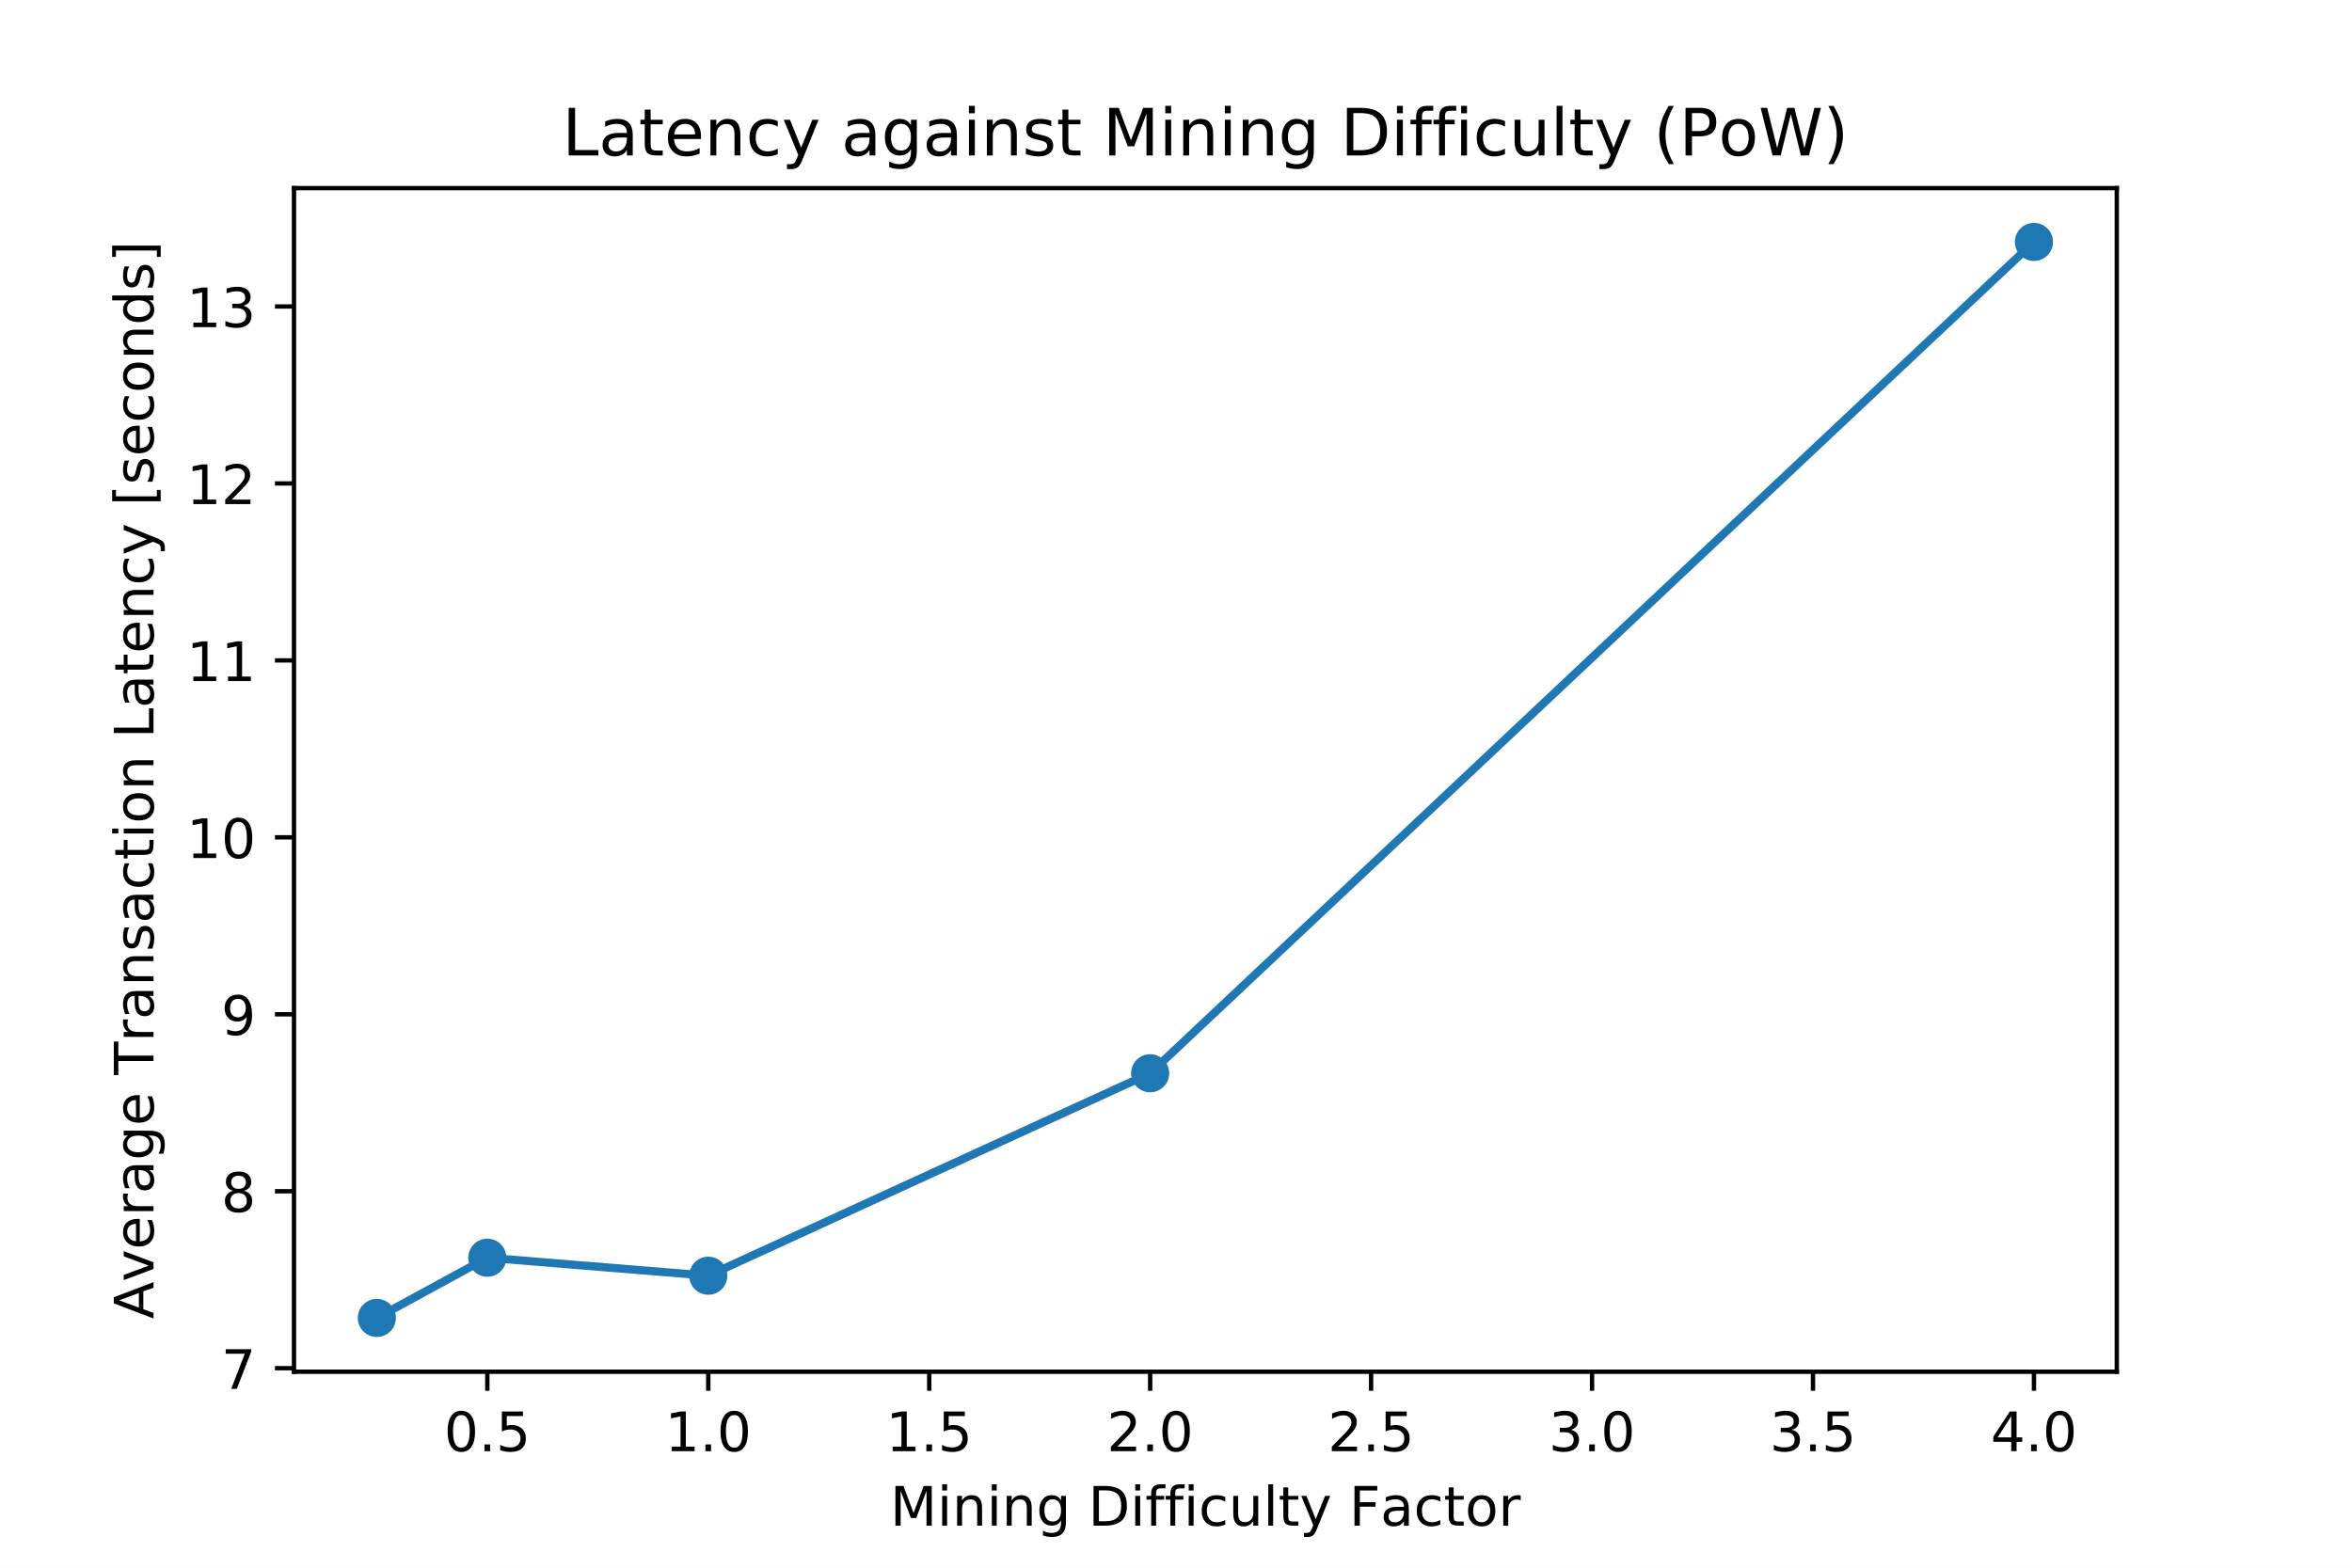
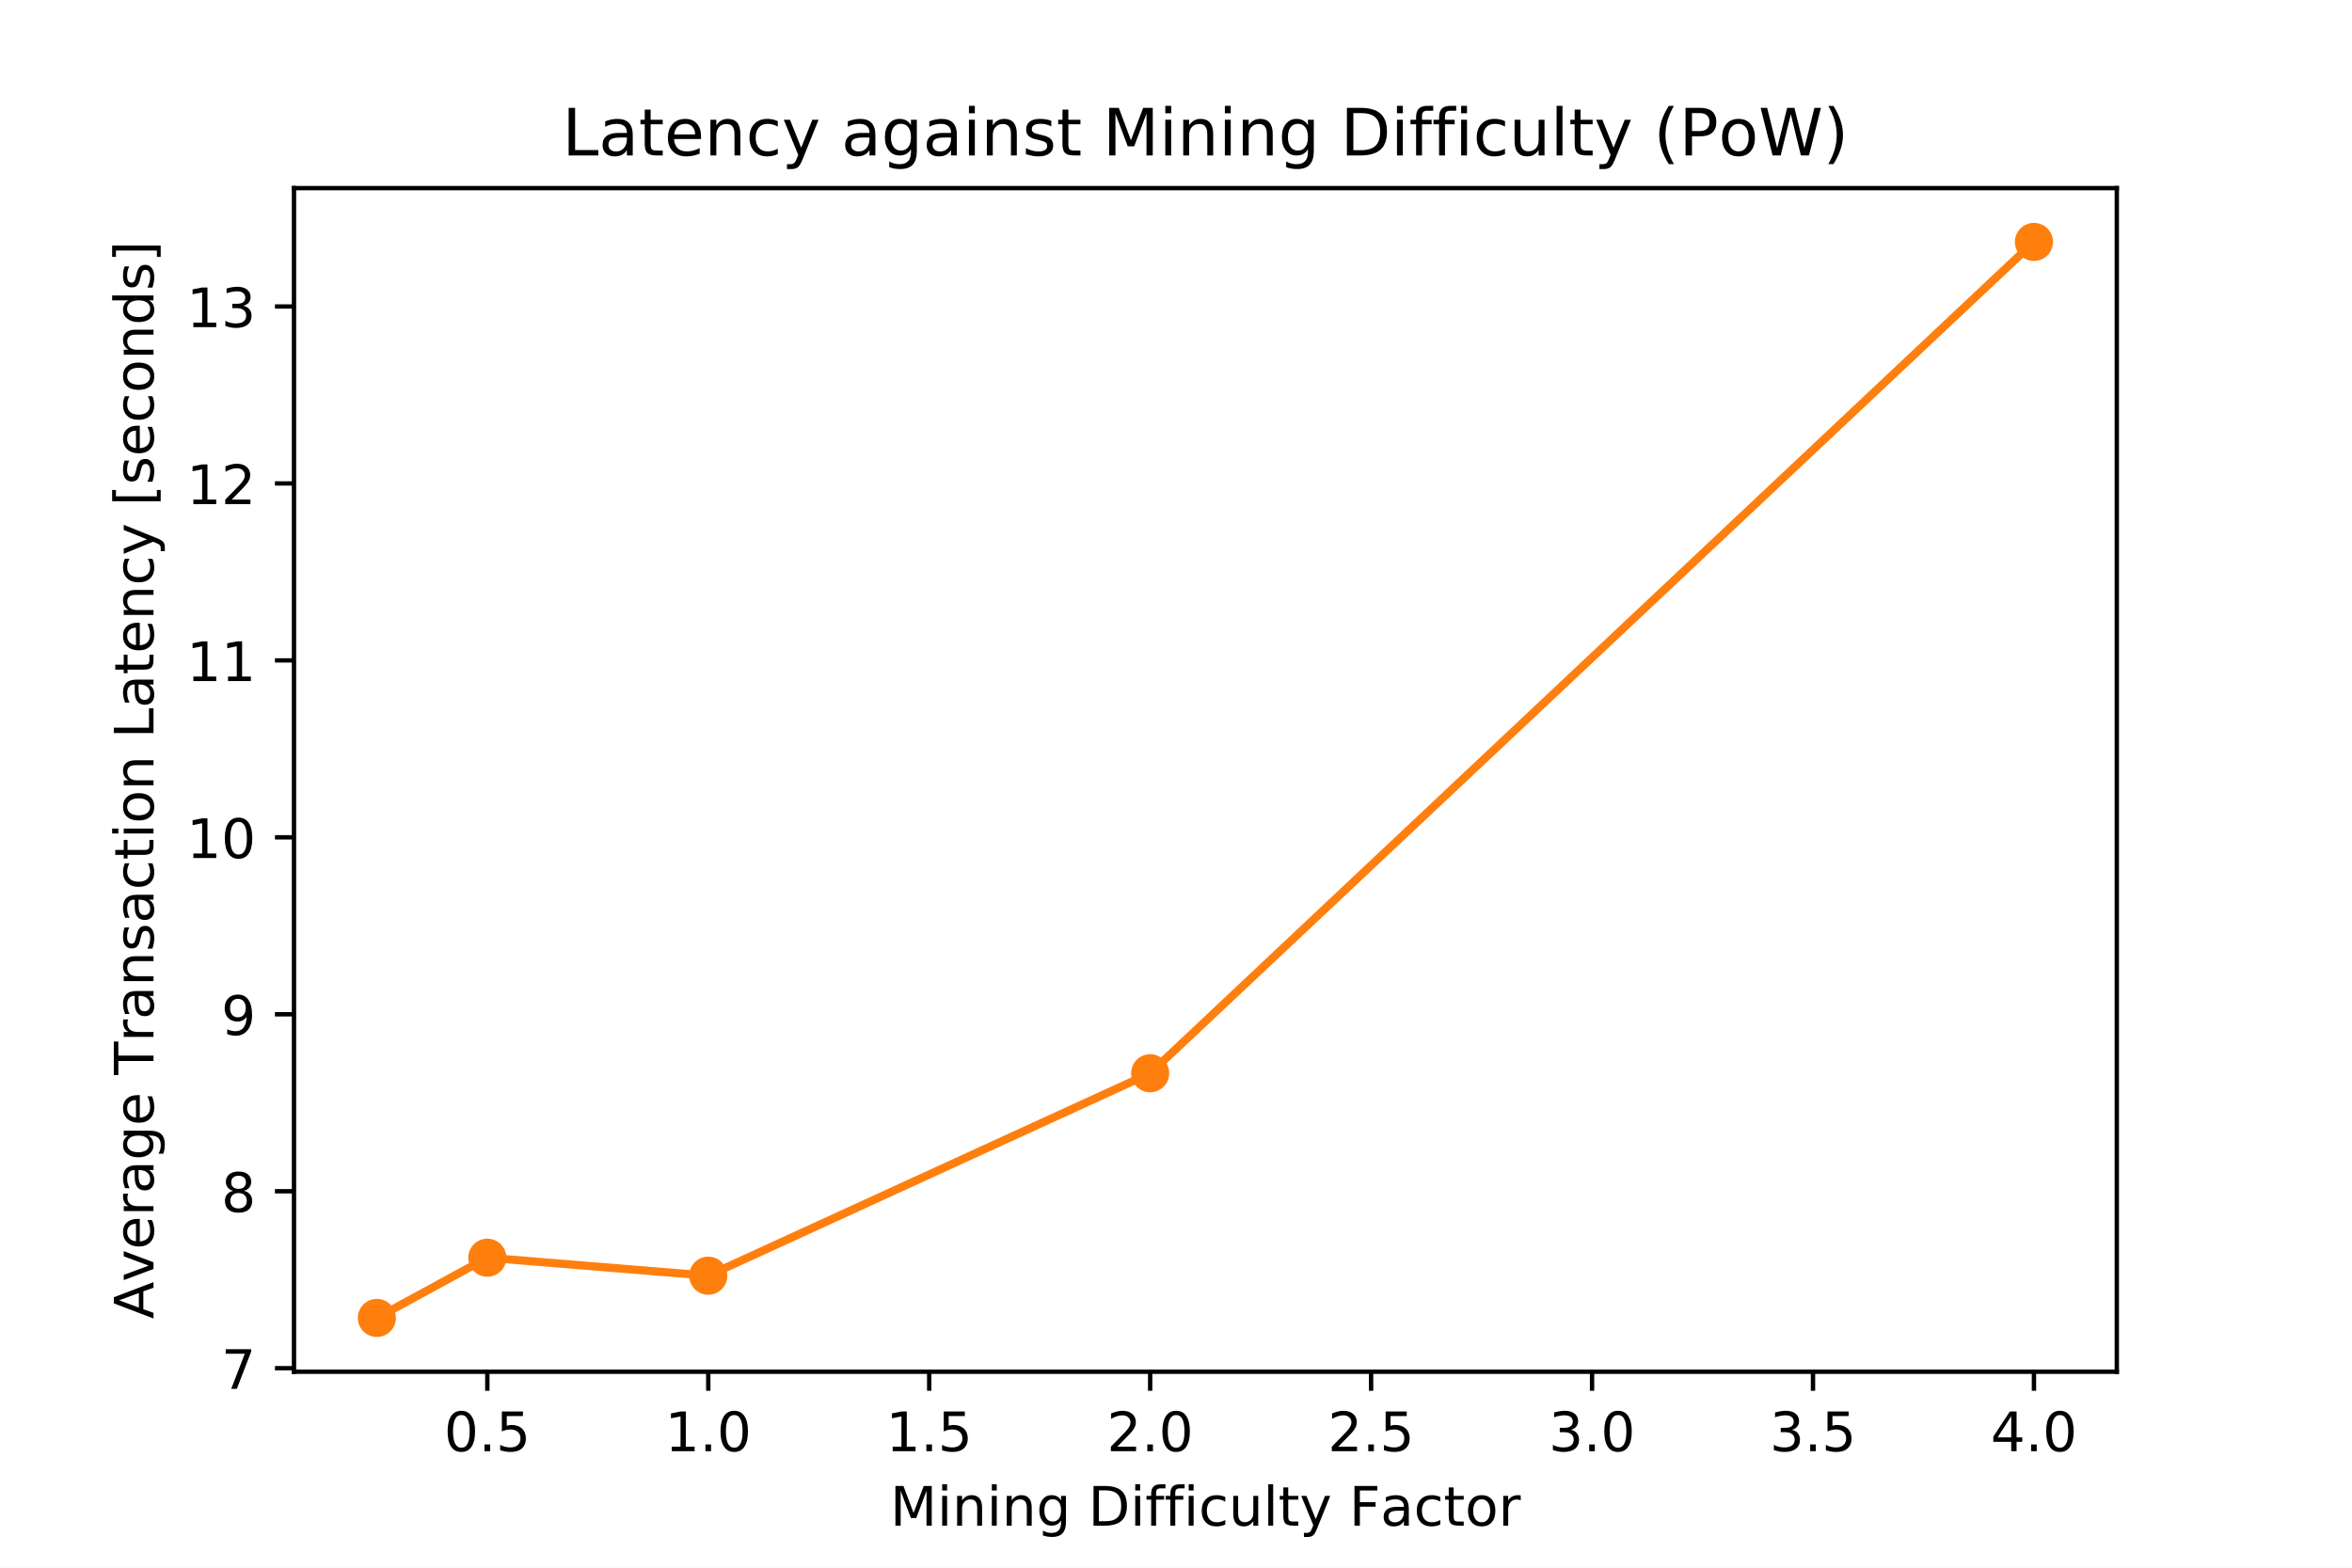
<svg xmlns="http://www.w3.org/2000/svg" xmlns:xlink="http://www.w3.org/1999/xlink" height="288pt" version="1.1" viewBox="0 0 432 288" width="432pt">
  <defs>
    <style type="text/css">
*{stroke-linecap:butt;stroke-linejoin:round;}
  </style>
  </defs>
  <g id="figure_1">
    <g id="patch_1">
      <path d="M 0 288  L 432 288  L 432 0  L 0 0  z " style="fill:#ffffff;" />
    </g>
    <g id="axes_1">
      <g id="patch_2">
        <path d="M 54 252  L 388.8 252  L 388.8 34.56  L 54 34.56  z " style="fill:#ffffff;" />
      </g>
      <g id="matplotlib.axis_1">
        <g id="xtick_1">
          <g id="line2d_1">
            <defs>
-               <path d="M 0 0  L 0 3.5  " id="m9b5d626eac" style="stroke:#000000;stroke-width:0.8;" />
-             </defs>
-             <g>
-               <use style="stroke:#000000;stroke-width:0.8;" x="89.509" xlink:href="#m9b5d626eac" y="252" />
+               <path d="M 0 0  L 0 3.5  " id="mb3b8d52fc4" style="stroke:#000000;stroke-width:0.8;" />
+             </defs>
+             <g>
+               <use style="stroke:#000000;stroke-width:0.8;" x="89.509" xlink:href="#mb3b8d52fc4" y="252" />
            </g>
          </g>
          <g id="text_1">
            <defs>
              <path d="M 31.781 66.406  Q 24.172 66.406 20.328 58.906  Q 16.5 51.422 16.5 36.375  Q 16.5 21.391 20.328 13.891  Q 24.172 6.391 31.781 6.391  Q 39.453 6.391 43.281 13.891  Q 47.125 21.391 47.125 36.375  Q 47.125 51.422 43.281 58.906  Q 39.453 66.406 31.781 66.406  z M 31.781 74.219  Q 44.047 74.219 50.516 64.516  Q 56.984 54.828 56.984 36.375  Q 56.984 17.969 50.516 8.266  Q 44.047 -1.422 31.781 -1.422  Q 19.531 -1.422 13.062 8.266  Q 6.594 17.969 6.594 36.375  Q 6.594 54.828 13.062 64.516  Q 19.531 74.219 31.781 74.219  z " id="DejaVuSans-30" />
              <path d="M 10.688 12.406  L 21 12.406  L 21 0  L 10.688 0  z " id="DejaVuSans-2e" />
              <path d="M 10.797 72.906  L 49.516 72.906  L 49.516 64.594  L 19.828 64.594  L 19.828 46.734  Q 21.969 47.469 24.109 47.828  Q 26.266 48.188 28.422 48.188  Q 40.625 48.188 47.75 41.5  Q 54.891 34.812 54.891 23.391  Q 54.891 11.625 47.562 5.094  Q 40.234 -1.422 26.906 -1.422  Q 22.312 -1.422 17.547 -0.641  Q 12.797 0.141 7.719 1.703  L 7.719 11.625  Q 12.109 9.234 16.797 8.062  Q 21.484 6.891 26.703 6.891  Q 35.156 6.891 40.078 11.328  Q 45.016 15.766 45.016 23.391  Q 45.016 31 40.078 35.438  Q 35.156 39.891 26.703 39.891  Q 22.75 39.891 18.812 39.016  Q 14.891 38.141 10.797 36.281  z " id="DejaVuSans-35" />
            </defs>
            <g transform="translate(81.55753 266.5984)scale(0.1 -0.1)">
              <use xlink:href="#DejaVuSans-30" />
              <use x="63.623" xlink:href="#DejaVuSans-2e" />
              <use x="95.41" xlink:href="#DejaVuSans-35" />
            </g>
          </g>
        </g>
        <g id="xtick_2">
          <g id="line2d_2">
            <g>
-               <use style="stroke:#000000;stroke-width:0.8;" x="130.091" xlink:href="#m9b5d626eac" y="252" />
+               <use style="stroke:#000000;stroke-width:0.8;" x="130.091" xlink:href="#mb3b8d52fc4" y="252" />
            </g>
          </g>
          <g id="text_2">
            <defs>
              <path d="M 12.406 8.297  L 28.516 8.297  L 28.516 63.922  L 10.984 60.406  L 10.984 69.391  L 28.422 72.906  L 38.281 72.906  L 38.281 8.297  L 54.391 8.297  L 54.391 0  L 12.406 0  z " id="DejaVuSans-31" />
            </defs>
            <g transform="translate(122.1393 266.5984)scale(0.1 -0.1)">
              <use xlink:href="#DejaVuSans-31" />
              <use x="63.623" xlink:href="#DejaVuSans-2e" />
              <use x="95.41" xlink:href="#DejaVuSans-30" />
            </g>
          </g>
        </g>
        <g id="xtick_3">
          <g id="line2d_3">
            <g>
-               <use style="stroke:#000000;stroke-width:0.8;" x="170.673" xlink:href="#m9b5d626eac" y="252" />
+               <use style="stroke:#000000;stroke-width:0.8;" x="170.673" xlink:href="#mb3b8d52fc4" y="252" />
            </g>
          </g>
          <g id="text_3">
            <g transform="translate(162.7212 266.5984)scale(0.1 -0.1)">
              <use xlink:href="#DejaVuSans-31" />
              <use x="63.623" xlink:href="#DejaVuSans-2e" />
              <use x="95.41" xlink:href="#DejaVuSans-35" />
            </g>
          </g>
        </g>
        <g id="xtick_4">
          <g id="line2d_4">
            <g>
-               <use style="stroke:#000000;stroke-width:0.8;" x="211.255" xlink:href="#m9b5d626eac" y="252" />
+               <use style="stroke:#000000;stroke-width:0.8;" x="211.255" xlink:href="#mb3b8d52fc4" y="252" />
            </g>
          </g>
          <g id="text_4">
            <defs>
              <path d="M 19.188 8.297  L 53.609 8.297  L 53.609 0  L 7.328 0  L 7.328 8.297  Q 12.938 14.109 22.625 23.891  Q 32.328 33.688 34.812 36.531  Q 39.547 41.844 41.422 45.531  Q 43.312 49.219 43.312 52.781  Q 43.312 58.594 39.234 62.25  Q 35.156 65.922 28.609 65.922  Q 23.969 65.922 18.812 64.312  Q 13.672 62.703 7.812 59.422  L 7.812 69.391  Q 13.766 71.781 18.938 73  Q 24.125 74.219 28.422 74.219  Q 39.75 74.219 46.484 68.547  Q 53.219 62.891 53.219 53.422  Q 53.219 48.922 51.531 44.891  Q 49.859 40.875 45.406 35.406  Q 44.188 33.984 37.641 27.219  Q 31.109 20.453 19.188 8.297  z " id="DejaVuSans-32" />
            </defs>
            <g transform="translate(203.303 266.5984)scale(0.1 -0.1)">
              <use xlink:href="#DejaVuSans-32" />
              <use x="63.623" xlink:href="#DejaVuSans-2e" />
              <use x="95.41" xlink:href="#DejaVuSans-30" />
            </g>
          </g>
        </g>
        <g id="xtick_5">
          <g id="line2d_5">
            <g>
-               <use style="stroke:#000000;stroke-width:0.8;" x="251.836" xlink:href="#m9b5d626eac" y="252" />
+               <use style="stroke:#000000;stroke-width:0.8;" x="251.836" xlink:href="#mb3b8d52fc4" y="252" />
            </g>
          </g>
          <g id="text_5">
            <g transform="translate(243.8848 266.5984)scale(0.1 -0.1)">
              <use xlink:href="#DejaVuSans-32" />
              <use x="63.623" xlink:href="#DejaVuSans-2e" />
              <use x="95.41" xlink:href="#DejaVuSans-35" />
            </g>
          </g>
        </g>
        <g id="xtick_6">
          <g id="line2d_6">
            <g>
-               <use style="stroke:#000000;stroke-width:0.8;" x="292.418" xlink:href="#m9b5d626eac" y="252" />
+               <use style="stroke:#000000;stroke-width:0.8;" x="292.418" xlink:href="#mb3b8d52fc4" y="252" />
            </g>
          </g>
          <g id="text_6">
            <defs>
              <path d="M 40.578 39.312  Q 47.656 37.797 51.625 33  Q 55.609 28.219 55.609 21.188  Q 55.609 10.406 48.188 4.484  Q 40.766 -1.422 27.094 -1.422  Q 22.516 -1.422 17.656 -0.516  Q 12.797 0.391 7.625 2.203  L 7.625 11.719  Q 11.719 9.328 16.594 8.109  Q 21.484 6.891 26.812 6.891  Q 36.078 6.891 40.938 10.547  Q 45.797 14.203 45.797 21.188  Q 45.797 27.641 41.281 31.266  Q 36.766 34.906 28.719 34.906  L 20.219 34.906  L 20.219 43.016  L 29.109 43.016  Q 36.375 43.016 40.234 45.922  Q 44.094 48.828 44.094 54.297  Q 44.094 59.906 40.109 62.906  Q 36.141 65.922 28.719 65.922  Q 24.656 65.922 20.016 65.031  Q 15.375 64.156 9.812 62.312  L 9.812 71.094  Q 15.438 72.656 20.344 73.438  Q 25.25 74.219 29.594 74.219  Q 40.828 74.219 47.359 69.109  Q 53.906 64.016 53.906 55.328  Q 53.906 49.266 50.438 45.094  Q 46.969 40.922 40.578 39.312  z " id="DejaVuSans-33" />
            </defs>
            <g transform="translate(284.4666 266.5984)scale(0.1 -0.1)">
              <use xlink:href="#DejaVuSans-33" />
              <use x="63.623" xlink:href="#DejaVuSans-2e" />
              <use x="95.41" xlink:href="#DejaVuSans-30" />
            </g>
          </g>
        </g>
        <g id="xtick_7">
          <g id="line2d_7">
            <g>
-               <use style="stroke:#000000;stroke-width:0.8;" x="333" xlink:href="#m9b5d626eac" y="252" />
+               <use style="stroke:#000000;stroke-width:0.8;" x="333" xlink:href="#mb3b8d52fc4" y="252" />
            </g>
          </g>
          <g id="text_7">
            <g transform="translate(325.0484 266.5984)scale(0.1 -0.1)">
              <use xlink:href="#DejaVuSans-33" />
              <use x="63.623" xlink:href="#DejaVuSans-2e" />
              <use x="95.41" xlink:href="#DejaVuSans-35" />
            </g>
          </g>
        </g>
        <g id="xtick_8">
          <g id="line2d_8">
            <g>
-               <use style="stroke:#000000;stroke-width:0.8;" x="373.582" xlink:href="#m9b5d626eac" y="252" />
+               <use style="stroke:#000000;stroke-width:0.8;" x="373.582" xlink:href="#mb3b8d52fc4" y="252" />
            </g>
          </g>
          <g id="text_8">
            <defs>
              <path d="M 37.797 64.312  L 12.891 25.391  L 37.797 25.391  z M 35.203 72.906  L 47.609 72.906  L 47.609 25.391  L 58.016 25.391  L 58.016 17.188  L 47.609 17.188  L 47.609 0  L 37.797 0  L 37.797 17.188  L 4.891 17.188  L 4.891 26.703  z " id="DejaVuSans-34" />
            </defs>
            <g transform="translate(365.6303 266.5984)scale(0.1 -0.1)">
              <use xlink:href="#DejaVuSans-34" />
              <use x="63.623" xlink:href="#DejaVuSans-2e" />
              <use x="95.41" xlink:href="#DejaVuSans-30" />
            </g>
          </g>
        </g>
        <g id="text_9">
          <defs>
            <path d="M 9.812 72.906  L 24.516 72.906  L 43.109 23.297  L 61.812 72.906  L 76.516 72.906  L 76.516 0  L 66.891 0  L 66.891 64.016  L 48.094 14.016  L 38.188 14.016  L 19.391 64.016  L 19.391 0  L 9.812 0  z " id="DejaVuSans-4d" />
            <path d="M 9.422 54.688  L 18.406 54.688  L 18.406 0  L 9.422 0  z M 9.422 75.984  L 18.406 75.984  L 18.406 64.594  L 9.422 64.594  z " id="DejaVuSans-69" />
            <path d="M 54.891 33.016  L 54.891 0  L 45.906 0  L 45.906 32.719  Q 45.906 40.484 42.875 44.328  Q 39.844 48.188 33.797 48.188  Q 26.516 48.188 22.312 43.547  Q 18.109 38.922 18.109 30.906  L 18.109 0  L 9.078 0  L 9.078 54.688  L 18.109 54.688  L 18.109 46.188  Q 21.344 51.125 25.703 53.562  Q 30.078 56 35.797 56  Q 45.219 56 50.047 50.172  Q 54.891 44.344 54.891 33.016  z " id="DejaVuSans-6e" />
            <path d="M 45.406 27.984  Q 45.406 37.75 41.375 43.109  Q 37.359 48.484 30.078 48.484  Q 22.859 48.484 18.828 43.109  Q 14.797 37.75 14.797 27.984  Q 14.797 18.266 18.828 12.891  Q 22.859 7.516 30.078 7.516  Q 37.359 7.516 41.375 12.891  Q 45.406 18.266 45.406 27.984  z M 54.391 6.781  Q 54.391 -7.172 48.188 -13.984  Q 42 -20.797 29.203 -20.797  Q 24.469 -20.797 20.266 -20.094  Q 16.062 -19.391 12.109 -17.922  L 12.109 -9.188  Q 16.062 -11.328 19.922 -12.344  Q 23.781 -13.375 27.781 -13.375  Q 36.625 -13.375 41.016 -8.766  Q 45.406 -4.156 45.406 5.172  L 45.406 9.625  Q 42.625 4.781 38.281 2.391  Q 33.938 0 27.875 0  Q 17.828 0 11.672 7.656  Q 5.516 15.328 5.516 27.984  Q 5.516 40.672 11.672 48.328  Q 17.828 56 27.875 56  Q 33.938 56 38.281 53.609  Q 42.625 51.219 45.406 46.391  L 45.406 54.688  L 54.391 54.688  z " id="DejaVuSans-67" />
            <path id="DejaVuSans-20" />
            <path d="M 19.672 64.797  L 19.672 8.109  L 31.594 8.109  Q 46.688 8.109 53.688 14.938  Q 60.688 21.781 60.688 36.531  Q 60.688 51.172 53.688 57.984  Q 46.688 64.797 31.594 64.797  z M 9.812 72.906  L 30.078 72.906  Q 51.266 72.906 61.172 64.094  Q 71.094 55.281 71.094 36.531  Q 71.094 17.672 61.125 8.828  Q 51.172 0 30.078 0  L 9.812 0  z " id="DejaVuSans-44" />
            <path d="M 37.109 75.984  L 37.109 68.5  L 28.516 68.5  Q 23.688 68.5 21.797 66.547  Q 19.922 64.594 19.922 59.516  L 19.922 54.688  L 34.719 54.688  L 34.719 47.703  L 19.922 47.703  L 19.922 0  L 10.891 0  L 10.891 47.703  L 2.297 47.703  L 2.297 54.688  L 10.891 54.688  L 10.891 58.5  Q 10.891 67.625 15.141 71.797  Q 19.391 75.984 28.609 75.984  z " id="DejaVuSans-66" />
            <path d="M 48.781 52.594  L 48.781 44.188  Q 44.969 46.297 41.141 47.344  Q 37.312 48.391 33.406 48.391  Q 24.656 48.391 19.812 42.844  Q 14.984 37.312 14.984 27.297  Q 14.984 17.281 19.812 11.734  Q 24.656 6.203 33.406 6.203  Q 37.312 6.203 41.141 7.25  Q 44.969 8.297 48.781 10.406  L 48.781 2.094  Q 45.016 0.344 40.984 -0.531  Q 36.969 -1.422 32.422 -1.422  Q 20.062 -1.422 12.781 6.344  Q 5.516 14.109 5.516 27.297  Q 5.516 40.672 12.859 48.328  Q 20.219 56 33.016 56  Q 37.156 56 41.109 55.141  Q 45.062 54.297 48.781 52.594  z " id="DejaVuSans-63" />
            <path d="M 8.5 21.578  L 8.5 54.688  L 17.484 54.688  L 17.484 21.922  Q 17.484 14.156 20.5 10.266  Q 23.531 6.391 29.594 6.391  Q 36.859 6.391 41.078 11.031  Q 45.312 15.672 45.312 23.688  L 45.312 54.688  L 54.297 54.688  L 54.297 0  L 45.312 0  L 45.312 8.406  Q 42.047 3.422 37.719 1  Q 33.406 -1.422 27.688 -1.422  Q 18.266 -1.422 13.375 4.438  Q 8.5 10.297 8.5 21.578  z M 31.109 56  z " id="DejaVuSans-75" />
            <path d="M 9.422 75.984  L 18.406 75.984  L 18.406 0  L 9.422 0  z " id="DejaVuSans-6c" />
            <path d="M 18.312 70.219  L 18.312 54.688  L 36.812 54.688  L 36.812 47.703  L 18.312 47.703  L 18.312 18.016  Q 18.312 11.328 20.141 9.422  Q 21.969 7.516 27.594 7.516  L 36.812 7.516  L 36.812 0  L 27.594 0  Q 17.188 0 13.234 3.875  Q 9.281 7.766 9.281 18.016  L 9.281 47.703  L 2.688 47.703  L 2.688 54.688  L 9.281 54.688  L 9.281 70.219  z " id="DejaVuSans-74" />
            <path d="M 32.172 -5.078  Q 28.375 -14.844 24.75 -17.812  Q 21.141 -20.797 15.094 -20.797  L 7.906 -20.797  L 7.906 -13.281  L 13.188 -13.281  Q 16.891 -13.281 18.938 -11.516  Q 21 -9.766 23.484 -3.219  L 25.094 0.875  L 2.984 54.688  L 12.5 54.688  L 29.594 11.922  L 46.688 54.688  L 56.203 54.688  z " id="DejaVuSans-79" />
            <path d="M 9.812 72.906  L 51.703 72.906  L 51.703 64.594  L 19.672 64.594  L 19.672 43.109  L 48.578 43.109  L 48.578 34.812  L 19.672 34.812  L 19.672 0  L 9.812 0  z " id="DejaVuSans-46" />
            <path d="M 34.281 27.484  Q 23.391 27.484 19.188 25  Q 14.984 22.516 14.984 16.5  Q 14.984 11.719 18.141 8.906  Q 21.297 6.109 26.703 6.109  Q 34.188 6.109 38.703 11.406  Q 43.219 16.703 43.219 25.484  L 43.219 27.484  z M 52.203 31.203  L 52.203 0  L 43.219 0  L 43.219 8.297  Q 40.141 3.328 35.547 0.953  Q 30.953 -1.422 24.312 -1.422  Q 15.922 -1.422 10.953 3.297  Q 6 8.016 6 15.922  Q 6 25.141 12.172 29.828  Q 18.359 34.516 30.609 34.516  L 43.219 34.516  L 43.219 35.406  Q 43.219 41.609 39.141 45  Q 35.062 48.391 27.688 48.391  Q 23 48.391 18.547 47.266  Q 14.109 46.141 10.016 43.891  L 10.016 52.203  Q 14.938 54.109 19.578 55.047  Q 24.219 56 28.609 56  Q 40.484 56 46.344 49.844  Q 52.203 43.703 52.203 31.203  z " id="DejaVuSans-61" />
            <path d="M 30.609 48.391  Q 23.391 48.391 19.188 42.75  Q 14.984 37.109 14.984 27.297  Q 14.984 17.484 19.156 11.844  Q 23.344 6.203 30.609 6.203  Q 37.797 6.203 41.984 11.859  Q 46.188 17.531 46.188 27.297  Q 46.188 37.016 41.984 42.703  Q 37.797 48.391 30.609 48.391  z M 30.609 56  Q 42.328 56 49.016 48.375  Q 55.719 40.766 55.719 27.297  Q 55.719 13.875 49.016 6.219  Q 42.328 -1.422 30.609 -1.422  Q 18.844 -1.422 12.172 6.219  Q 5.516 13.875 5.516 27.297  Q 5.516 40.766 12.172 48.375  Q 18.844 56 30.609 56  z " id="DejaVuSans-6f" />
            <path d="M 41.109 46.297  Q 39.594 47.172 37.812 47.578  Q 36.031 48 33.891 48  Q 26.266 48 22.188 43.047  Q 18.109 38.094 18.109 28.812  L 18.109 0  L 9.078 0  L 9.078 54.688  L 18.109 54.688  L 18.109 46.188  Q 20.953 51.172 25.484 53.578  Q 30.031 56 36.531 56  Q 37.453 56 38.578 55.875  Q 39.703 55.766 41.062 55.516  z " id="DejaVuSans-72" />
          </defs>
          <g transform="translate(163.4859 280.2766)scale(0.1 -0.1)">
            <use xlink:href="#DejaVuSans-4d" />
            <use x="86.279" xlink:href="#DejaVuSans-69" />
            <use x="114.062" xlink:href="#DejaVuSans-6e" />
            <use x="177.441" xlink:href="#DejaVuSans-69" />
            <use x="205.225" xlink:href="#DejaVuSans-6e" />
            <use x="268.604" xlink:href="#DejaVuSans-67" />
            <use x="332.08" xlink:href="#DejaVuSans-20" />
            <use x="363.867" xlink:href="#DejaVuSans-44" />
            <use x="440.869" xlink:href="#DejaVuSans-69" />
            <use x="468.652" xlink:href="#DejaVuSans-66" />
            <use x="503.857" xlink:href="#DejaVuSans-66" />
            <use x="539.062" xlink:href="#DejaVuSans-69" />
            <use x="566.846" xlink:href="#DejaVuSans-63" />
            <use x="621.826" xlink:href="#DejaVuSans-75" />
            <use x="685.205" xlink:href="#DejaVuSans-6c" />
            <use x="712.988" xlink:href="#DejaVuSans-74" />
            <use x="752.197" xlink:href="#DejaVuSans-79" />
            <use x="811.377" xlink:href="#DejaVuSans-20" />
            <use x="843.164" xlink:href="#DejaVuSans-46" />
            <use x="900.543" xlink:href="#DejaVuSans-61" />
            <use x="961.822" xlink:href="#DejaVuSans-63" />
            <use x="1016.803" xlink:href="#DejaVuSans-74" />
            <use x="1056.012" xlink:href="#DejaVuSans-6f" />
            <use x="1117.193" xlink:href="#DejaVuSans-72" />
          </g>
        </g>
      </g>
      <g id="matplotlib.axis_2">
        <g id="ytick_1">
          <g id="line2d_9">
            <defs>
-               <path d="M 0 0  L -3.5 0  " id="md6fd8d685a" style="stroke:#000000;stroke-width:0.8;" />
-             </defs>
-             <g>
-               <use style="stroke:#000000;stroke-width:0.8;" x="54" xlink:href="#md6fd8d685a" y="251.35" />
+               <path d="M 0 0  L -3.5 0  " id="mf8c429b41b" style="stroke:#000000;stroke-width:0.8;" />
+             </defs>
+             <g>
+               <use style="stroke:#000000;stroke-width:0.8;" x="54" xlink:href="#mf8c429b41b" y="251.35" />
            </g>
          </g>
          <g id="text_10">
            <defs>
              <path d="M 8.203 72.906  L 55.078 72.906  L 55.078 68.703  L 28.609 0  L 18.312 0  L 43.219 64.594  L 8.203 64.594  z " id="DejaVuSans-37" />
            </defs>
            <g transform="translate(40.6375 255.1494)scale(0.1 -0.1)">
              <use xlink:href="#DejaVuSans-37" />
            </g>
          </g>
        </g>
        <g id="ytick_2">
          <g id="line2d_10">
            <g>
-               <use style="stroke:#000000;stroke-width:0.8;" x="54" xlink:href="#md6fd8d685a" y="218.843" />
+               <use style="stroke:#000000;stroke-width:0.8;" x="54" xlink:href="#mf8c429b41b" y="218.843" />
            </g>
          </g>
          <g id="text_11">
            <defs>
              <path d="M 31.781 34.625  Q 24.75 34.625 20.719 30.859  Q 16.703 27.094 16.703 20.516  Q 16.703 13.922 20.719 10.156  Q 24.75 6.391 31.781 6.391  Q 38.812 6.391 42.859 10.172  Q 46.922 13.969 46.922 20.516  Q 46.922 27.094 42.891 30.859  Q 38.875 34.625 31.781 34.625  z M 21.922 38.812  Q 15.578 40.375 12.031 44.719  Q 8.5 49.078 8.5 55.328  Q 8.5 64.062 14.719 69.141  Q 20.953 74.219 31.781 74.219  Q 42.672 74.219 48.875 69.141  Q 55.078 64.062 55.078 55.328  Q 55.078 49.078 51.531 44.719  Q 48 40.375 41.703 38.812  Q 48.828 37.156 52.797 32.312  Q 56.781 27.484 56.781 20.516  Q 56.781 9.906 50.312 4.234  Q 43.844 -1.422 31.781 -1.422  Q 19.734 -1.422 13.25 4.234  Q 6.781 9.906 6.781 20.516  Q 6.781 27.484 10.781 32.312  Q 14.797 37.156 21.922 38.812  z M 18.312 54.391  Q 18.312 48.734 21.844 45.562  Q 25.391 42.391 31.781 42.391  Q 38.141 42.391 41.719 45.562  Q 45.312 48.734 45.312 54.391  Q 45.312 60.062 41.719 63.234  Q 38.141 66.406 31.781 66.406  Q 25.391 66.406 21.844 63.234  Q 18.312 60.062 18.312 54.391  z " id="DejaVuSans-38" />
            </defs>
            <g transform="translate(40.6375 222.642)scale(0.1 -0.1)">
              <use xlink:href="#DejaVuSans-38" />
            </g>
          </g>
        </g>
        <g id="ytick_3">
          <g id="line2d_11">
            <g>
-               <use style="stroke:#000000;stroke-width:0.8;" x="54" xlink:href="#md6fd8d685a" y="186.335" />
+               <use style="stroke:#000000;stroke-width:0.8;" x="54" xlink:href="#mf8c429b41b" y="186.335" />
            </g>
          </g>
          <g id="text_12">
            <defs>
              <path d="M 10.984 1.516  L 10.984 10.5  Q 14.703 8.734 18.5 7.812  Q 22.312 6.891 25.984 6.891  Q 35.75 6.891 40.891 13.453  Q 46.047 20.016 46.781 33.406  Q 43.953 29.203 39.594 26.953  Q 35.25 24.703 29.984 24.703  Q 19.047 24.703 12.672 31.312  Q 6.297 37.938 6.297 49.422  Q 6.297 60.641 12.938 67.422  Q 19.578 74.219 30.609 74.219  Q 43.266 74.219 49.922 64.516  Q 56.594 54.828 56.594 36.375  Q 56.594 19.141 48.406 8.859  Q 40.234 -1.422 26.422 -1.422  Q 22.703 -1.422 18.891 -0.688  Q 15.094 0.047 10.984 1.516  z M 30.609 32.422  Q 37.25 32.422 41.125 36.953  Q 45.016 41.5 45.016 49.422  Q 45.016 57.281 41.125 61.844  Q 37.25 66.406 30.609 66.406  Q 23.969 66.406 20.094 61.844  Q 16.219 57.281 16.219 49.422  Q 16.219 41.5 20.094 36.953  Q 23.969 32.422 30.609 32.422  z " id="DejaVuSans-39" />
            </defs>
            <g transform="translate(40.6375 190.1347)scale(0.1 -0.1)">
              <use xlink:href="#DejaVuSans-39" />
            </g>
          </g>
        </g>
        <g id="ytick_4">
          <g id="line2d_12">
            <g>
-               <use style="stroke:#000000;stroke-width:0.8;" x="54" xlink:href="#md6fd8d685a" y="153.828" />
+               <use style="stroke:#000000;stroke-width:0.8;" x="54" xlink:href="#mf8c429b41b" y="153.828" />
            </g>
          </g>
          <g id="text_13">
            <g transform="translate(34.275 157.6273)scale(0.1 -0.1)">
              <use xlink:href="#DejaVuSans-31" />
              <use x="63.623" xlink:href="#DejaVuSans-30" />
            </g>
          </g>
        </g>
        <g id="ytick_5">
          <g id="line2d_13">
            <g>
-               <use style="stroke:#000000;stroke-width:0.8;" x="54" xlink:href="#md6fd8d685a" y="121.321" />
+               <use style="stroke:#000000;stroke-width:0.8;" x="54" xlink:href="#mf8c429b41b" y="121.321" />
            </g>
          </g>
          <g id="text_14">
            <g transform="translate(34.275 125.1199)scale(0.1 -0.1)">
              <use xlink:href="#DejaVuSans-31" />
              <use x="63.623" xlink:href="#DejaVuSans-31" />
            </g>
          </g>
        </g>
        <g id="ytick_6">
          <g id="line2d_14">
            <g>
-               <use style="stroke:#000000;stroke-width:0.8;" x="54" xlink:href="#md6fd8d685a" y="88.813" />
+               <use style="stroke:#000000;stroke-width:0.8;" x="54" xlink:href="#mf8c429b41b" y="88.813" />
            </g>
          </g>
          <g id="text_15">
            <g transform="translate(34.275 92.61251)scale(0.1 -0.1)">
              <use xlink:href="#DejaVuSans-31" />
              <use x="63.623" xlink:href="#DejaVuSans-32" />
            </g>
          </g>
        </g>
        <g id="ytick_7">
          <g id="line2d_15">
            <g>
-               <use style="stroke:#000000;stroke-width:0.8;" x="54" xlink:href="#md6fd8d685a" y="56.306" />
+               <use style="stroke:#000000;stroke-width:0.8;" x="54" xlink:href="#mf8c429b41b" y="56.306" />
            </g>
          </g>
          <g id="text_16">
            <g transform="translate(34.275 60.10513)scale(0.1 -0.1)">
              <use xlink:href="#DejaVuSans-31" />
              <use x="63.623" xlink:href="#DejaVuSans-33" />
            </g>
          </g>
        </g>
        <g id="text_17">
          <defs>
            <path d="M 34.188 63.188  L 20.797 26.906  L 47.609 26.906  z M 28.609 72.906  L 39.797 72.906  L 67.578 0  L 57.328 0  L 50.688 18.703  L 17.828 18.703  L 11.188 0  L 0.781 0  z " id="DejaVuSans-41" />
            <path d="M 2.984 54.688  L 12.5 54.688  L 29.594 8.797  L 46.688 54.688  L 56.203 54.688  L 35.688 0  L 23.484 0  z " id="DejaVuSans-76" />
            <path d="M 56.203 29.594  L 56.203 25.203  L 14.891 25.203  Q 15.484 15.922 20.484 11.062  Q 25.484 6.203 34.422 6.203  Q 39.594 6.203 44.453 7.469  Q 49.312 8.734 54.109 11.281  L 54.109 2.781  Q 49.266 0.734 44.188 -0.344  Q 39.109 -1.422 33.891 -1.422  Q 20.797 -1.422 13.156 6.188  Q 5.516 13.812 5.516 26.812  Q 5.516 40.234 12.766 48.109  Q 20.016 56 32.328 56  Q 43.359 56 49.781 48.891  Q 56.203 41.797 56.203 29.594  z M 47.219 32.234  Q 47.125 39.594 43.094 43.984  Q 39.062 48.391 32.422 48.391  Q 24.906 48.391 20.391 44.141  Q 15.875 39.891 15.188 32.172  z " id="DejaVuSans-65" />
            <path d="M -0.297 72.906  L 61.375 72.906  L 61.375 64.594  L 35.5 64.594  L 35.5 0  L 25.594 0  L 25.594 64.594  L -0.297 64.594  z " id="DejaVuSans-54" />
            <path d="M 44.281 53.078  L 44.281 44.578  Q 40.484 46.531 36.375 47.5  Q 32.281 48.484 27.875 48.484  Q 21.188 48.484 17.844 46.438  Q 14.5 44.391 14.5 40.281  Q 14.5 37.156 16.891 35.375  Q 19.281 33.594 26.516 31.984  L 29.594 31.297  Q 39.156 29.25 43.188 25.516  Q 47.219 21.781 47.219 15.094  Q 47.219 7.469 41.188 3.016  Q 35.156 -1.422 24.609 -1.422  Q 20.219 -1.422 15.453 -0.562  Q 10.688 0.297 5.422 2  L 5.422 11.281  Q 10.406 8.688 15.234 7.391  Q 20.062 6.109 24.812 6.109  Q 31.156 6.109 34.562 8.281  Q 37.984 10.453 37.984 14.406  Q 37.984 18.062 35.516 20.016  Q 33.062 21.969 24.703 23.781  L 21.578 24.516  Q 13.234 26.266 9.516 29.906  Q 5.812 33.547 5.812 39.891  Q 5.812 47.609 11.281 51.797  Q 16.75 56 26.812 56  Q 31.781 56 36.172 55.266  Q 40.578 54.547 44.281 53.078  z " id="DejaVuSans-73" />
            <path d="M 9.812 72.906  L 19.672 72.906  L 19.672 8.297  L 55.172 8.297  L 55.172 0  L 9.812 0  z " id="DejaVuSans-4c" />
            <path d="M 8.594 75.984  L 29.297 75.984  L 29.297 69  L 17.578 69  L 17.578 -6.203  L 29.297 -6.203  L 29.297 -13.188  L 8.594 -13.188  z " id="DejaVuSans-5b" />
            <path d="M 45.406 46.391  L 45.406 75.984  L 54.391 75.984  L 54.391 0  L 45.406 0  L 45.406 8.203  Q 42.578 3.328 38.25 0.953  Q 33.938 -1.422 27.875 -1.422  Q 17.969 -1.422 11.734 6.484  Q 5.516 14.406 5.516 27.297  Q 5.516 40.188 11.734 48.094  Q 17.969 56 27.875 56  Q 33.938 56 38.25 53.625  Q 42.578 51.266 45.406 46.391  z M 14.797 27.297  Q 14.797 17.391 18.875 11.75  Q 22.953 6.109 30.078 6.109  Q 37.203 6.109 41.297 11.75  Q 45.406 17.391 45.406 27.297  Q 45.406 37.203 41.297 42.844  Q 37.203 48.484 30.078 48.484  Q 22.953 48.484 18.875 42.844  Q 14.797 37.203 14.797 27.297  z " id="DejaVuSans-64" />
            <path d="M 30.422 75.984  L 30.422 -13.188  L 9.719 -13.188  L 9.719 -6.203  L 21.391 -6.203  L 21.391 69  L 9.719 69  L 9.719 75.984  z " id="DejaVuSans-5d" />
          </defs>
          <g transform="translate(28.19531 242.2995)rotate(-90)scale(0.1 -0.1)">
            <use xlink:href="#DejaVuSans-41" />
            <use x="68.33" xlink:href="#DejaVuSans-76" />
            <use x="127.51" xlink:href="#DejaVuSans-65" />
            <use x="189.033" xlink:href="#DejaVuSans-72" />
            <use x="230.146" xlink:href="#DejaVuSans-61" />
            <use x="291.426" xlink:href="#DejaVuSans-67" />
            <use x="354.902" xlink:href="#DejaVuSans-65" />
            <use x="416.426" xlink:href="#DejaVuSans-20" />
            <use x="448.213" xlink:href="#DejaVuSans-54" />
            <use x="509.078" xlink:href="#DejaVuSans-72" />
            <use x="550.191" xlink:href="#DejaVuSans-61" />
            <use x="611.471" xlink:href="#DejaVuSans-6e" />
            <use x="674.85" xlink:href="#DejaVuSans-73" />
            <use x="726.949" xlink:href="#DejaVuSans-61" />
            <use x="788.229" xlink:href="#DejaVuSans-63" />
            <use x="843.209" xlink:href="#DejaVuSans-74" />
            <use x="882.418" xlink:href="#DejaVuSans-69" />
            <use x="910.201" xlink:href="#DejaVuSans-6f" />
            <use x="971.383" xlink:href="#DejaVuSans-6e" />
            <use x="1034.762" xlink:href="#DejaVuSans-20" />
            <use x="1066.549" xlink:href="#DejaVuSans-4c" />
            <use x="1122.262" xlink:href="#DejaVuSans-61" />
            <use x="1183.541" xlink:href="#DejaVuSans-74" />
            <use x="1222.75" xlink:href="#DejaVuSans-65" />
            <use x="1284.273" xlink:href="#DejaVuSans-6e" />
            <use x="1347.652" xlink:href="#DejaVuSans-63" />
            <use x="1402.633" xlink:href="#DejaVuSans-79" />
            <use x="1461.812" xlink:href="#DejaVuSans-20" />
            <use x="1493.6" xlink:href="#DejaVuSans-5b" />
            <use x="1532.613" xlink:href="#DejaVuSans-73" />
            <use x="1584.713" xlink:href="#DejaVuSans-65" />
            <use x="1646.236" xlink:href="#DejaVuSans-63" />
            <use x="1701.217" xlink:href="#DejaVuSans-6f" />
            <use x="1762.398" xlink:href="#DejaVuSans-6e" />
            <use x="1825.777" xlink:href="#DejaVuSans-64" />
            <use x="1889.254" xlink:href="#DejaVuSans-73" />
            <use x="1941.354" xlink:href="#DejaVuSans-5d" />
          </g>
        </g>
      </g>
      <g id="line2d_16">
-         <path clip-path="url(#pa192ccad82)" d="M 69.218 242.116  L 89.509 231.054  L 130.091 234.362  L 211.255 197.165  L 373.582 44.444  " style="fill:none;stroke:#1f77b4;stroke-linecap:square;stroke-width:1.5;" />
+         <path clip-path="url(#p69d79ede69)" d="M 69.218 242.116  L 89.509 231.054  L 130.091 234.362  L 211.255 197.165  L 373.582 44.444  " style="fill:none;stroke:#ff7f0e;stroke-linecap:square;stroke-width:1.5;" />
        <defs>
-           <path d="M 0 3  C 0.796 3 1.559 2.684 2.121 2.121  C 2.684 1.559 3 0.796 3 0  C 3 -0.796 2.684 -1.559 2.121 -2.121  C 1.559 -2.684 0.796 -3 0 -3  C -0.796 -3 -1.559 -2.684 -2.121 -2.121  C -2.684 -1.559 -3 -0.796 -3 0  C -3 0.796 -2.684 1.559 -2.121 2.121  C -1.559 2.684 -0.796 3 0 3  z " id="m81aa5611c4" style="stroke:#1f77b4;" />
+           <path d="M 0 3  C 0.796 3 1.559 2.684 2.121 2.121  C 2.684 1.559 3 0.796 3 0  C 3 -0.796 2.684 -1.559 2.121 -2.121  C 1.559 -2.684 0.796 -3 0 -3  C -0.796 -3 -1.559 -2.684 -2.121 -2.121  C -2.684 -1.559 -3 -0.796 -3 0  C -3 0.796 -2.684 1.559 -2.121 2.121  C -1.559 2.684 -0.796 3 0 3  z " id="mf1119ca834" style="stroke:#ff7f0e;" />
        </defs>
-         <g clip-path="url(#pa192ccad82)">
-           <use style="fill:#1f77b4;stroke:#1f77b4;" x="69.218" xlink:href="#m81aa5611c4" y="242.116" />
-           <use style="fill:#1f77b4;stroke:#1f77b4;" x="89.509" xlink:href="#m81aa5611c4" y="231.054" />
-           <use style="fill:#1f77b4;stroke:#1f77b4;" x="130.091" xlink:href="#m81aa5611c4" y="234.362" />
-           <use style="fill:#1f77b4;stroke:#1f77b4;" x="211.255" xlink:href="#m81aa5611c4" y="197.165" />
-           <use style="fill:#1f77b4;stroke:#1f77b4;" x="373.582" xlink:href="#m81aa5611c4" y="44.444" />
+         <g clip-path="url(#p69d79ede69)">
+           <use style="fill:#ff7f0e;stroke:#ff7f0e;" x="69.218" xlink:href="#mf1119ca834" y="242.116" />
+           <use style="fill:#ff7f0e;stroke:#ff7f0e;" x="89.509" xlink:href="#mf1119ca834" y="231.054" />
+           <use style="fill:#ff7f0e;stroke:#ff7f0e;" x="130.091" xlink:href="#mf1119ca834" y="234.362" />
+           <use style="fill:#ff7f0e;stroke:#ff7f0e;" x="211.255" xlink:href="#mf1119ca834" y="197.165" />
+           <use style="fill:#ff7f0e;stroke:#ff7f0e;" x="373.582" xlink:href="#mf1119ca834" y="44.444" />
        </g>
      </g>
      <g id="patch_3">
        <path d="M 54 252  L 54 34.56  " style="fill:none;stroke:#000000;stroke-linecap:square;stroke-linejoin:miter;stroke-width:0.8;" />
      </g>
      <g id="patch_4">
        <path d="M 388.8 252  L 388.8 34.56  " style="fill:none;stroke:#000000;stroke-linecap:square;stroke-linejoin:miter;stroke-width:0.8;" />
      </g>
      <g id="patch_5">
        <path d="M 54 252  L 388.8 252  " style="fill:none;stroke:#000000;stroke-linecap:square;stroke-linejoin:miter;stroke-width:0.8;" />
      </g>
      <g id="patch_6">
        <path d="M 54 34.56  L 388.8 34.56  " style="fill:none;stroke:#000000;stroke-linecap:square;stroke-linejoin:miter;stroke-width:0.8;" />
      </g>
      <g id="text_18">
        <defs>
          <path d="M 31 75.875  Q 24.469 64.656 21.281 53.656  Q 18.109 42.672 18.109 31.391  Q 18.109 20.125 21.312 9.062  Q 24.516 -2 31 -13.188  L 23.188 -13.188  Q 15.875 -1.703 12.234 9.375  Q 8.594 20.453 8.594 31.391  Q 8.594 42.281 12.203 53.312  Q 15.828 64.359 23.188 75.875  z " id="DejaVuSans-28" />
          <path d="M 19.672 64.797  L 19.672 37.406  L 32.078 37.406  Q 38.969 37.406 42.719 40.969  Q 46.484 44.531 46.484 51.125  Q 46.484 57.672 42.719 61.234  Q 38.969 64.797 32.078 64.797  z M 9.812 72.906  L 32.078 72.906  Q 44.344 72.906 50.609 67.359  Q 56.891 61.812 56.891 51.125  Q 56.891 40.328 50.609 34.812  Q 44.344 29.297 32.078 29.297  L 19.672 29.297  L 19.672 0  L 9.812 0  z " id="DejaVuSans-50" />
          <path d="M 3.328 72.906  L 13.281 72.906  L 28.609 11.281  L 43.891 72.906  L 54.984 72.906  L 70.312 11.281  L 85.594 72.906  L 95.609 72.906  L 77.297 0  L 64.891 0  L 49.516 63.281  L 33.984 0  L 21.578 0  z " id="DejaVuSans-57" />
          <path d="M 8.016 75.875  L 15.828 75.875  Q 23.141 64.359 26.781 53.312  Q 30.422 42.281 30.422 31.391  Q 30.422 20.453 26.781 9.375  Q 23.141 -1.703 15.828 -13.188  L 8.016 -13.188  Q 14.5 -2 17.703 9.062  Q 20.906 20.125 20.906 31.391  Q 20.906 42.672 17.703 53.656  Q 14.5 64.656 8.016 75.875  z " id="DejaVuSans-29" />
        </defs>
        <g transform="translate(103.2703 28.56)scale(0.12 -0.12)">
          <use xlink:href="#DejaVuSans-4c" />
          <use x="55.713" xlink:href="#DejaVuSans-61" />
          <use x="116.992" xlink:href="#DejaVuSans-74" />
          <use x="156.201" xlink:href="#DejaVuSans-65" />
          <use x="217.725" xlink:href="#DejaVuSans-6e" />
          <use x="281.104" xlink:href="#DejaVuSans-63" />
          <use x="336.084" xlink:href="#DejaVuSans-79" />
          <use x="395.264" xlink:href="#DejaVuSans-20" />
          <use x="427.051" xlink:href="#DejaVuSans-61" />
          <use x="488.33" xlink:href="#DejaVuSans-67" />
          <use x="551.807" xlink:href="#DejaVuSans-61" />
          <use x="613.086" xlink:href="#DejaVuSans-69" />
          <use x="640.869" xlink:href="#DejaVuSans-6e" />
          <use x="704.248" xlink:href="#DejaVuSans-73" />
          <use x="756.348" xlink:href="#DejaVuSans-74" />
          <use x="795.557" xlink:href="#DejaVuSans-20" />
          <use x="827.344" xlink:href="#DejaVuSans-4d" />
          <use x="913.623" xlink:href="#DejaVuSans-69" />
          <use x="941.406" xlink:href="#DejaVuSans-6e" />
          <use x="1004.785" xlink:href="#DejaVuSans-69" />
          <use x="1032.568" xlink:href="#DejaVuSans-6e" />
          <use x="1095.947" xlink:href="#DejaVuSans-67" />
          <use x="1159.424" xlink:href="#DejaVuSans-20" />
          <use x="1191.211" xlink:href="#DejaVuSans-44" />
          <use x="1268.213" xlink:href="#DejaVuSans-69" />
          <use x="1295.996" xlink:href="#DejaVuSans-66" />
          <use x="1331.201" xlink:href="#DejaVuSans-66" />
          <use x="1366.406" xlink:href="#DejaVuSans-69" />
          <use x="1394.189" xlink:href="#DejaVuSans-63" />
          <use x="1449.17" xlink:href="#DejaVuSans-75" />
          <use x="1512.549" xlink:href="#DejaVuSans-6c" />
          <use x="1540.332" xlink:href="#DejaVuSans-74" />
          <use x="1579.541" xlink:href="#DejaVuSans-79" />
          <use x="1638.721" xlink:href="#DejaVuSans-20" />
          <use x="1670.508" xlink:href="#DejaVuSans-28" />
          <use x="1709.521" xlink:href="#DejaVuSans-50" />
          <use x="1769.777" xlink:href="#DejaVuSans-6f" />
          <use x="1830.959" xlink:href="#DejaVuSans-57" />
          <use x="1929.836" xlink:href="#DejaVuSans-29" />
        </g>
      </g>
    </g>
  </g>
  <defs>
-     <clipPath id="pa192ccad82">
+     <clipPath id="p69d79ede69">
      <rect height="217.44" width="334.8" x="54" y="34.56" />
    </clipPath>
  </defs>
</svg>
